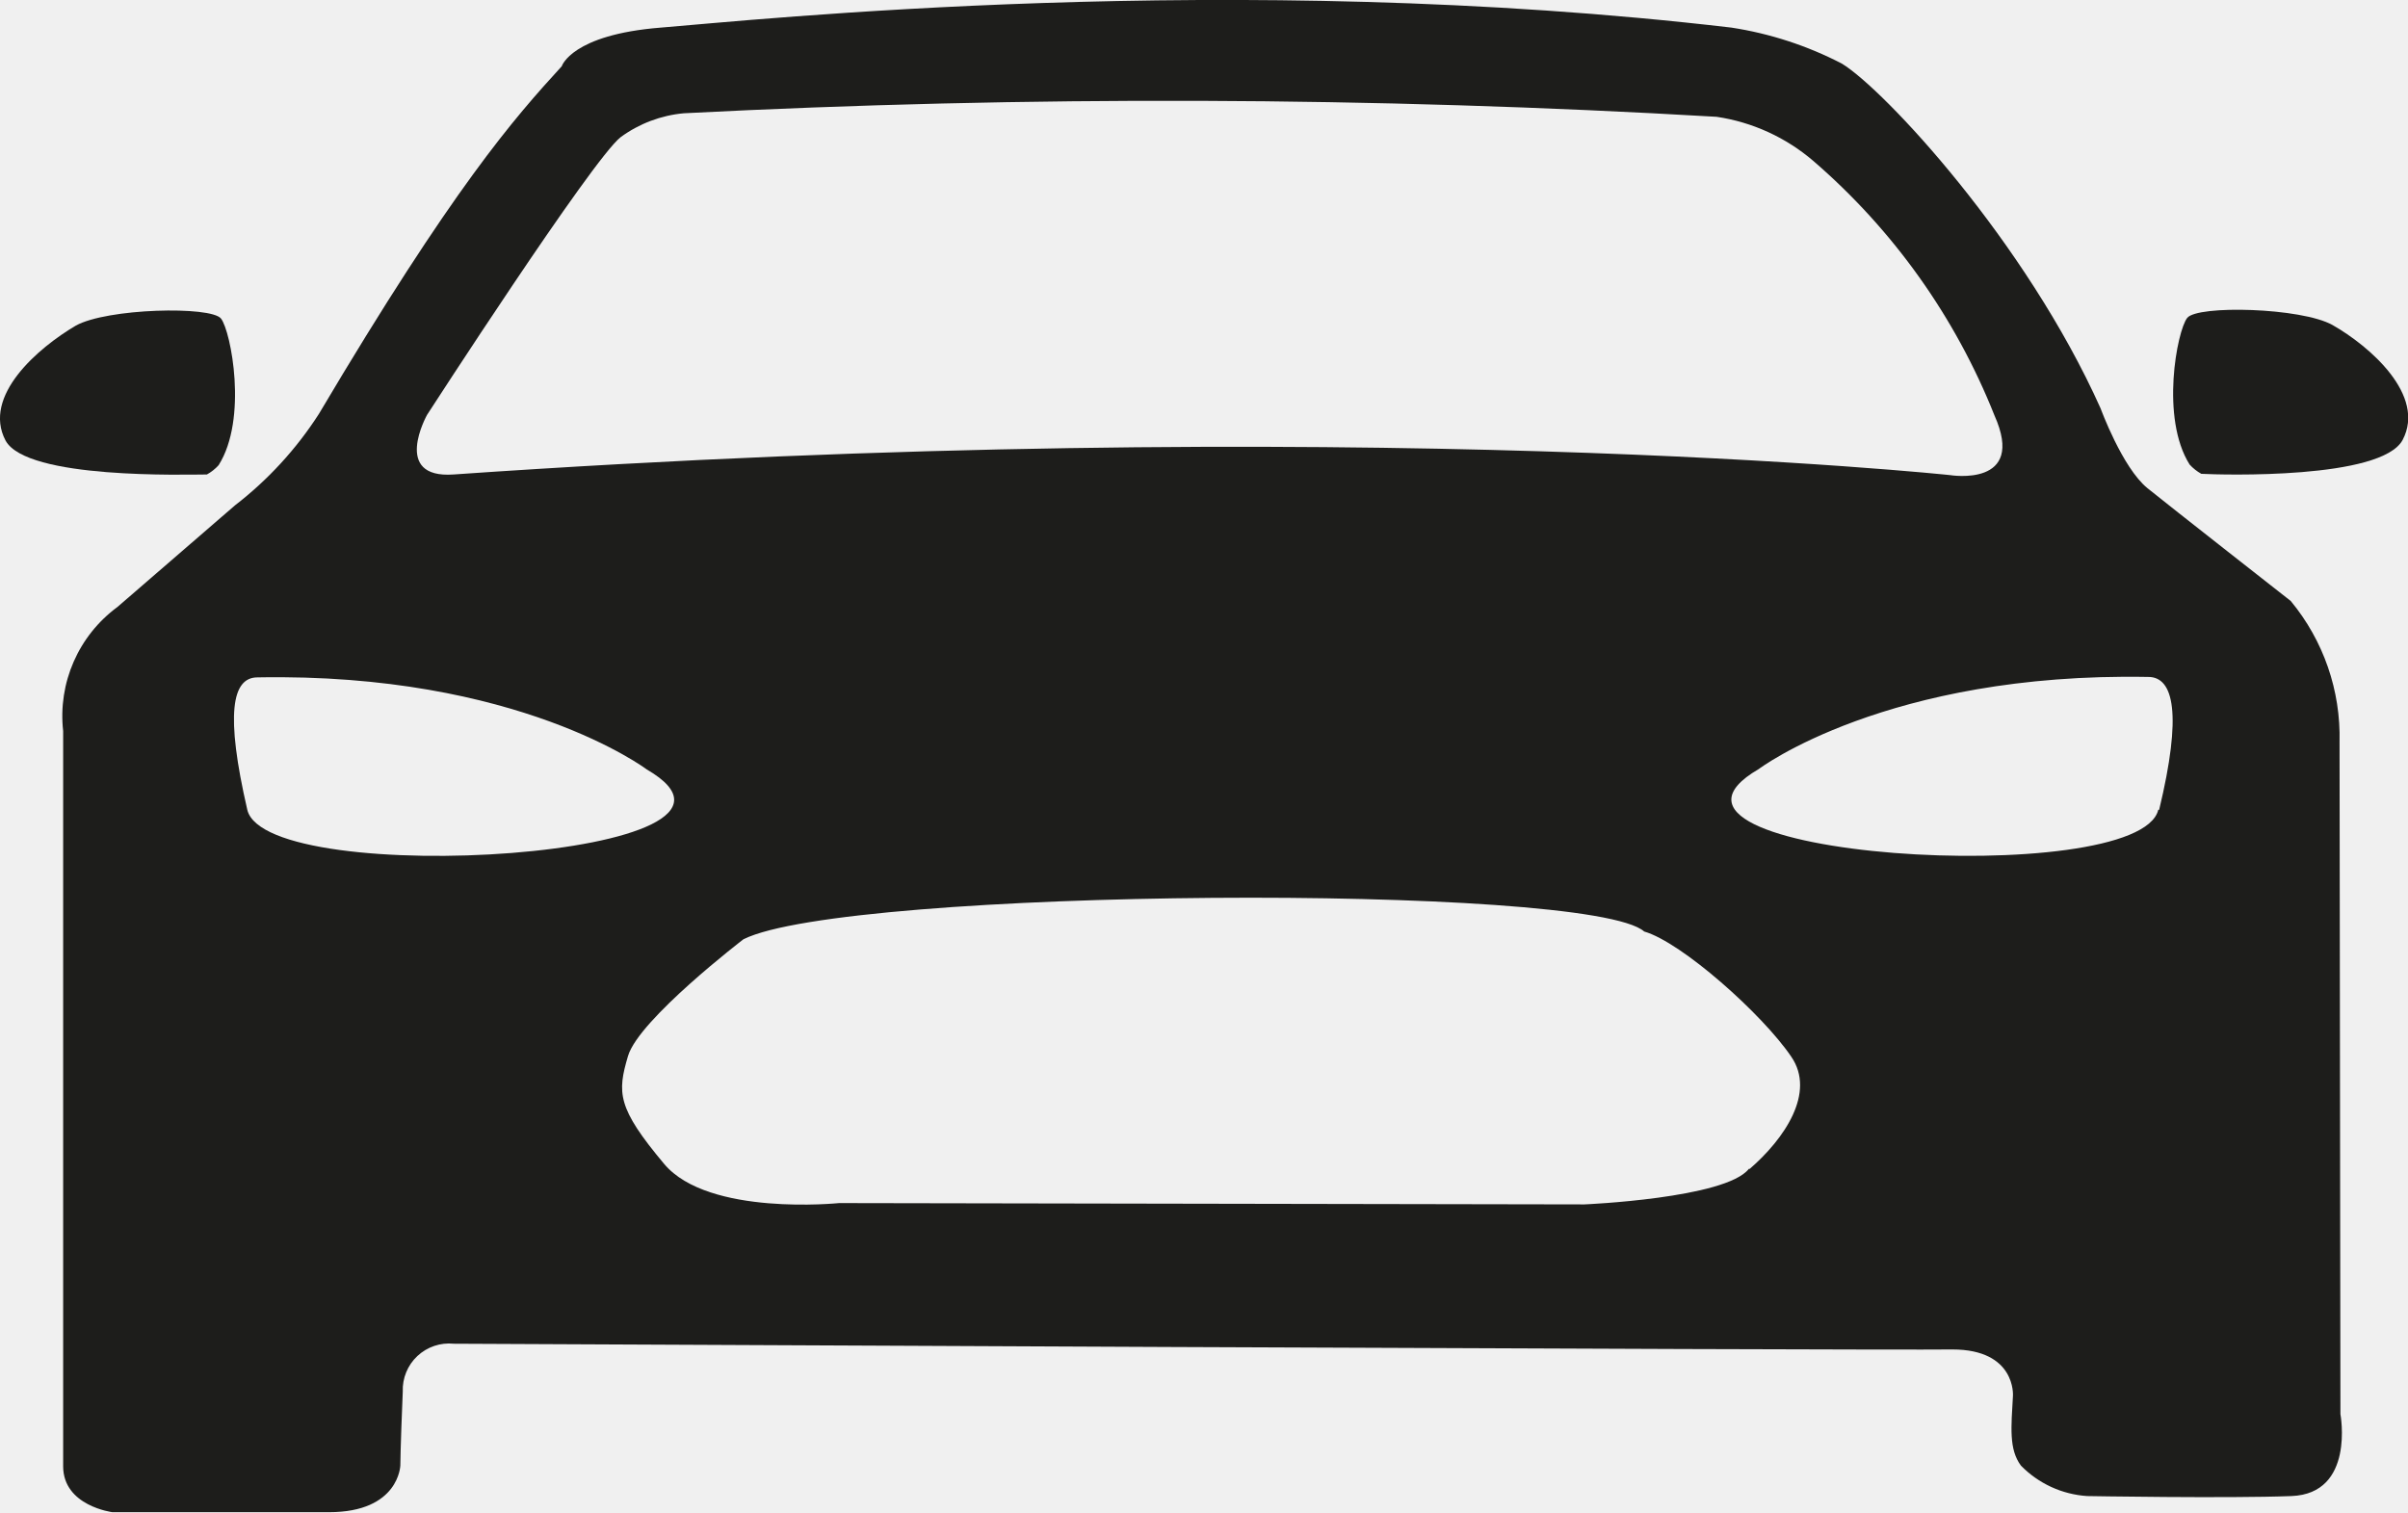
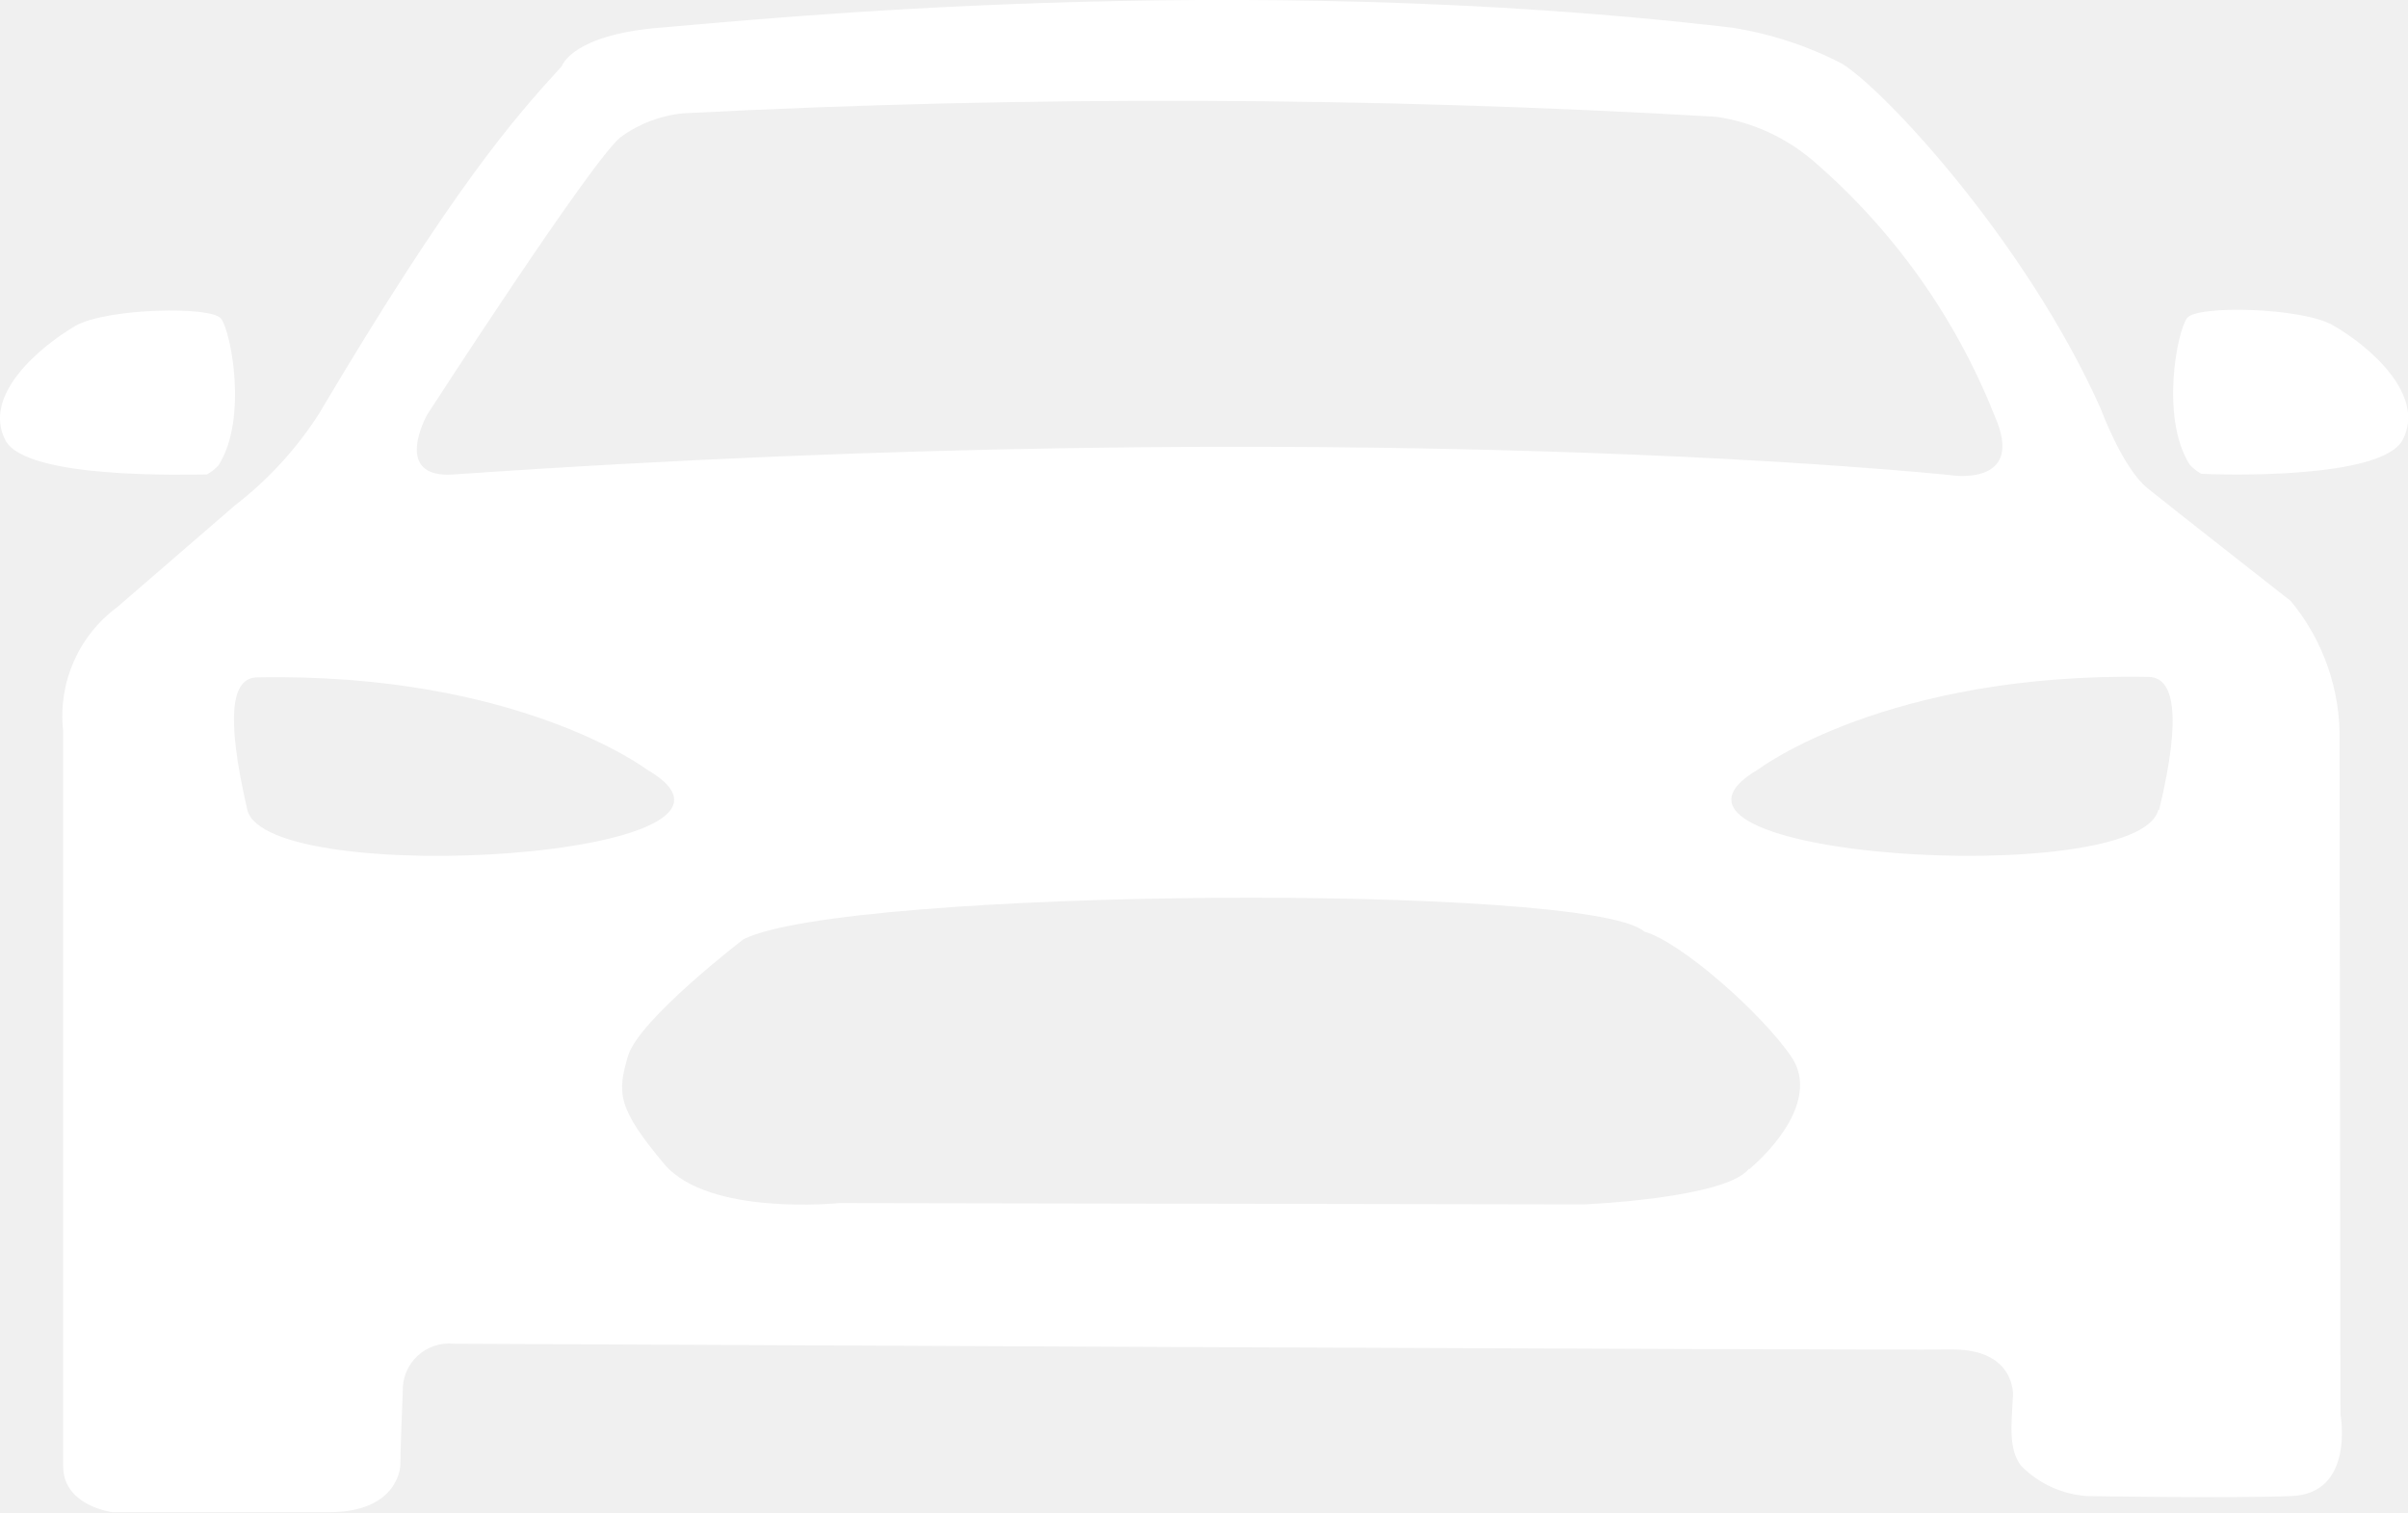
<svg xmlns="http://www.w3.org/2000/svg" id="Calque_1" data-name="Calque 1" viewBox="0 0 109.05 68.49">
  <defs>
-     <style>.cls-1{fill:#1d1d1b;}</style>
+     <style>.cls-1{fill:#FFF;}</style>
  </defs>
  <path class="cls-1" d="M124.19,36.23c-1.41-.79-6.12-0.91-6.58-0.32s-1.22,4.53.11,6.64a2.08,2.08,0,0,0,.53.42c0.91,0.05,8.17.26,9.12-1.54C128.43,39.41,125.88,37.19,124.19,36.23Z" transform="translate(-18.56 -21.51)" />
  <path class="cls-1" d="M27.93,43a2.07,2.07,0,0,0,.53-0.42c1.33-2.1.56-6.06,0.11-6.64s-5.17-.47-6.58.32c-1.7,1-4.24,3.18-3.18,5.2C19.76,43.23,27,43,27.93,43Z" transform="translate(-18.56 -21.51)" />
  <path class="cls-1" d="M124.51,55.12a9.64,9.64,0,0,0-2.21-6.39s-5.54-4.34-6.49-5.11c-1.14-.93-2.12-3.61-2.12-3.61-3.39-7.57-9.81-14.46-11.72-15.62a16.2,16.2,0,0,0-5-1.63c-22.59-2.65-44.43-.32-48.48,0S44,24.51,44,24.51c-2.15,2.35-4.9,5.46-11,15.75A16.49,16.49,0,0,1,29.2,44.4L23.88,49a6.13,6.13,0,0,0-2.46,5.62s0,31.5,0,33.3S23.65,90,23.65,90s6.63,0,9.81,0,3.23-2.12,3.23-2.12,0-.69.11-3.34a2.1,2.1,0,0,1,2.31-2.17s64.18,0.31,67.87.26c2.88,0,2.74,2.09,2.74,2.09-0.08,1.43-.19,2.43.36,3.17a4.62,4.62,0,0,0,3,1.38s6.36,0.11,9.25,0,2.22-3.71,2.22-3.71ZM37.9,40.3s7.49-11.59,8.77-12.58a5.72,5.72,0,0,1,2.86-1.08,426,426,0,0,1,46.77.16,8.69,8.69,0,0,1,4.38,2,29.7,29.7,0,0,1,8.2,11.52c1.47,3.28-2,2.71-2,2.71S80,40.16,39.1,43C36.28,43.2,37.9,40.3,37.9,40.3ZM29.76,58.19c-1-4.34-.7-6,0.46-6,11.82-.22,17.63,4.17,17.63,4.17C54.75,60.36,30.64,61.84,29.76,58.19Zm68,16.26c-1.05,1.34-7.45,1.61-7.45,1.61L56.56,76s-5.92.61-7.92-1.77C46.5,71.68,46.51,71,47,69.34s5.23-5.29,5.23-5.29c4.67-2.33,38.32-2.55,40.79-.35,1.7,0.49,5.36,3.75,6.66,5.67C100.8,71,99.37,73.09,97.8,74.45Zm18.54-16.26c-0.88,3.65-25,2.17-18.09-1.85,0,0,5.8-4.39,17.63-4.17C117,52.16,117.39,53.84,116.34,58.19Z" transform="translate(-18.56 -21.51)" />
</svg>
